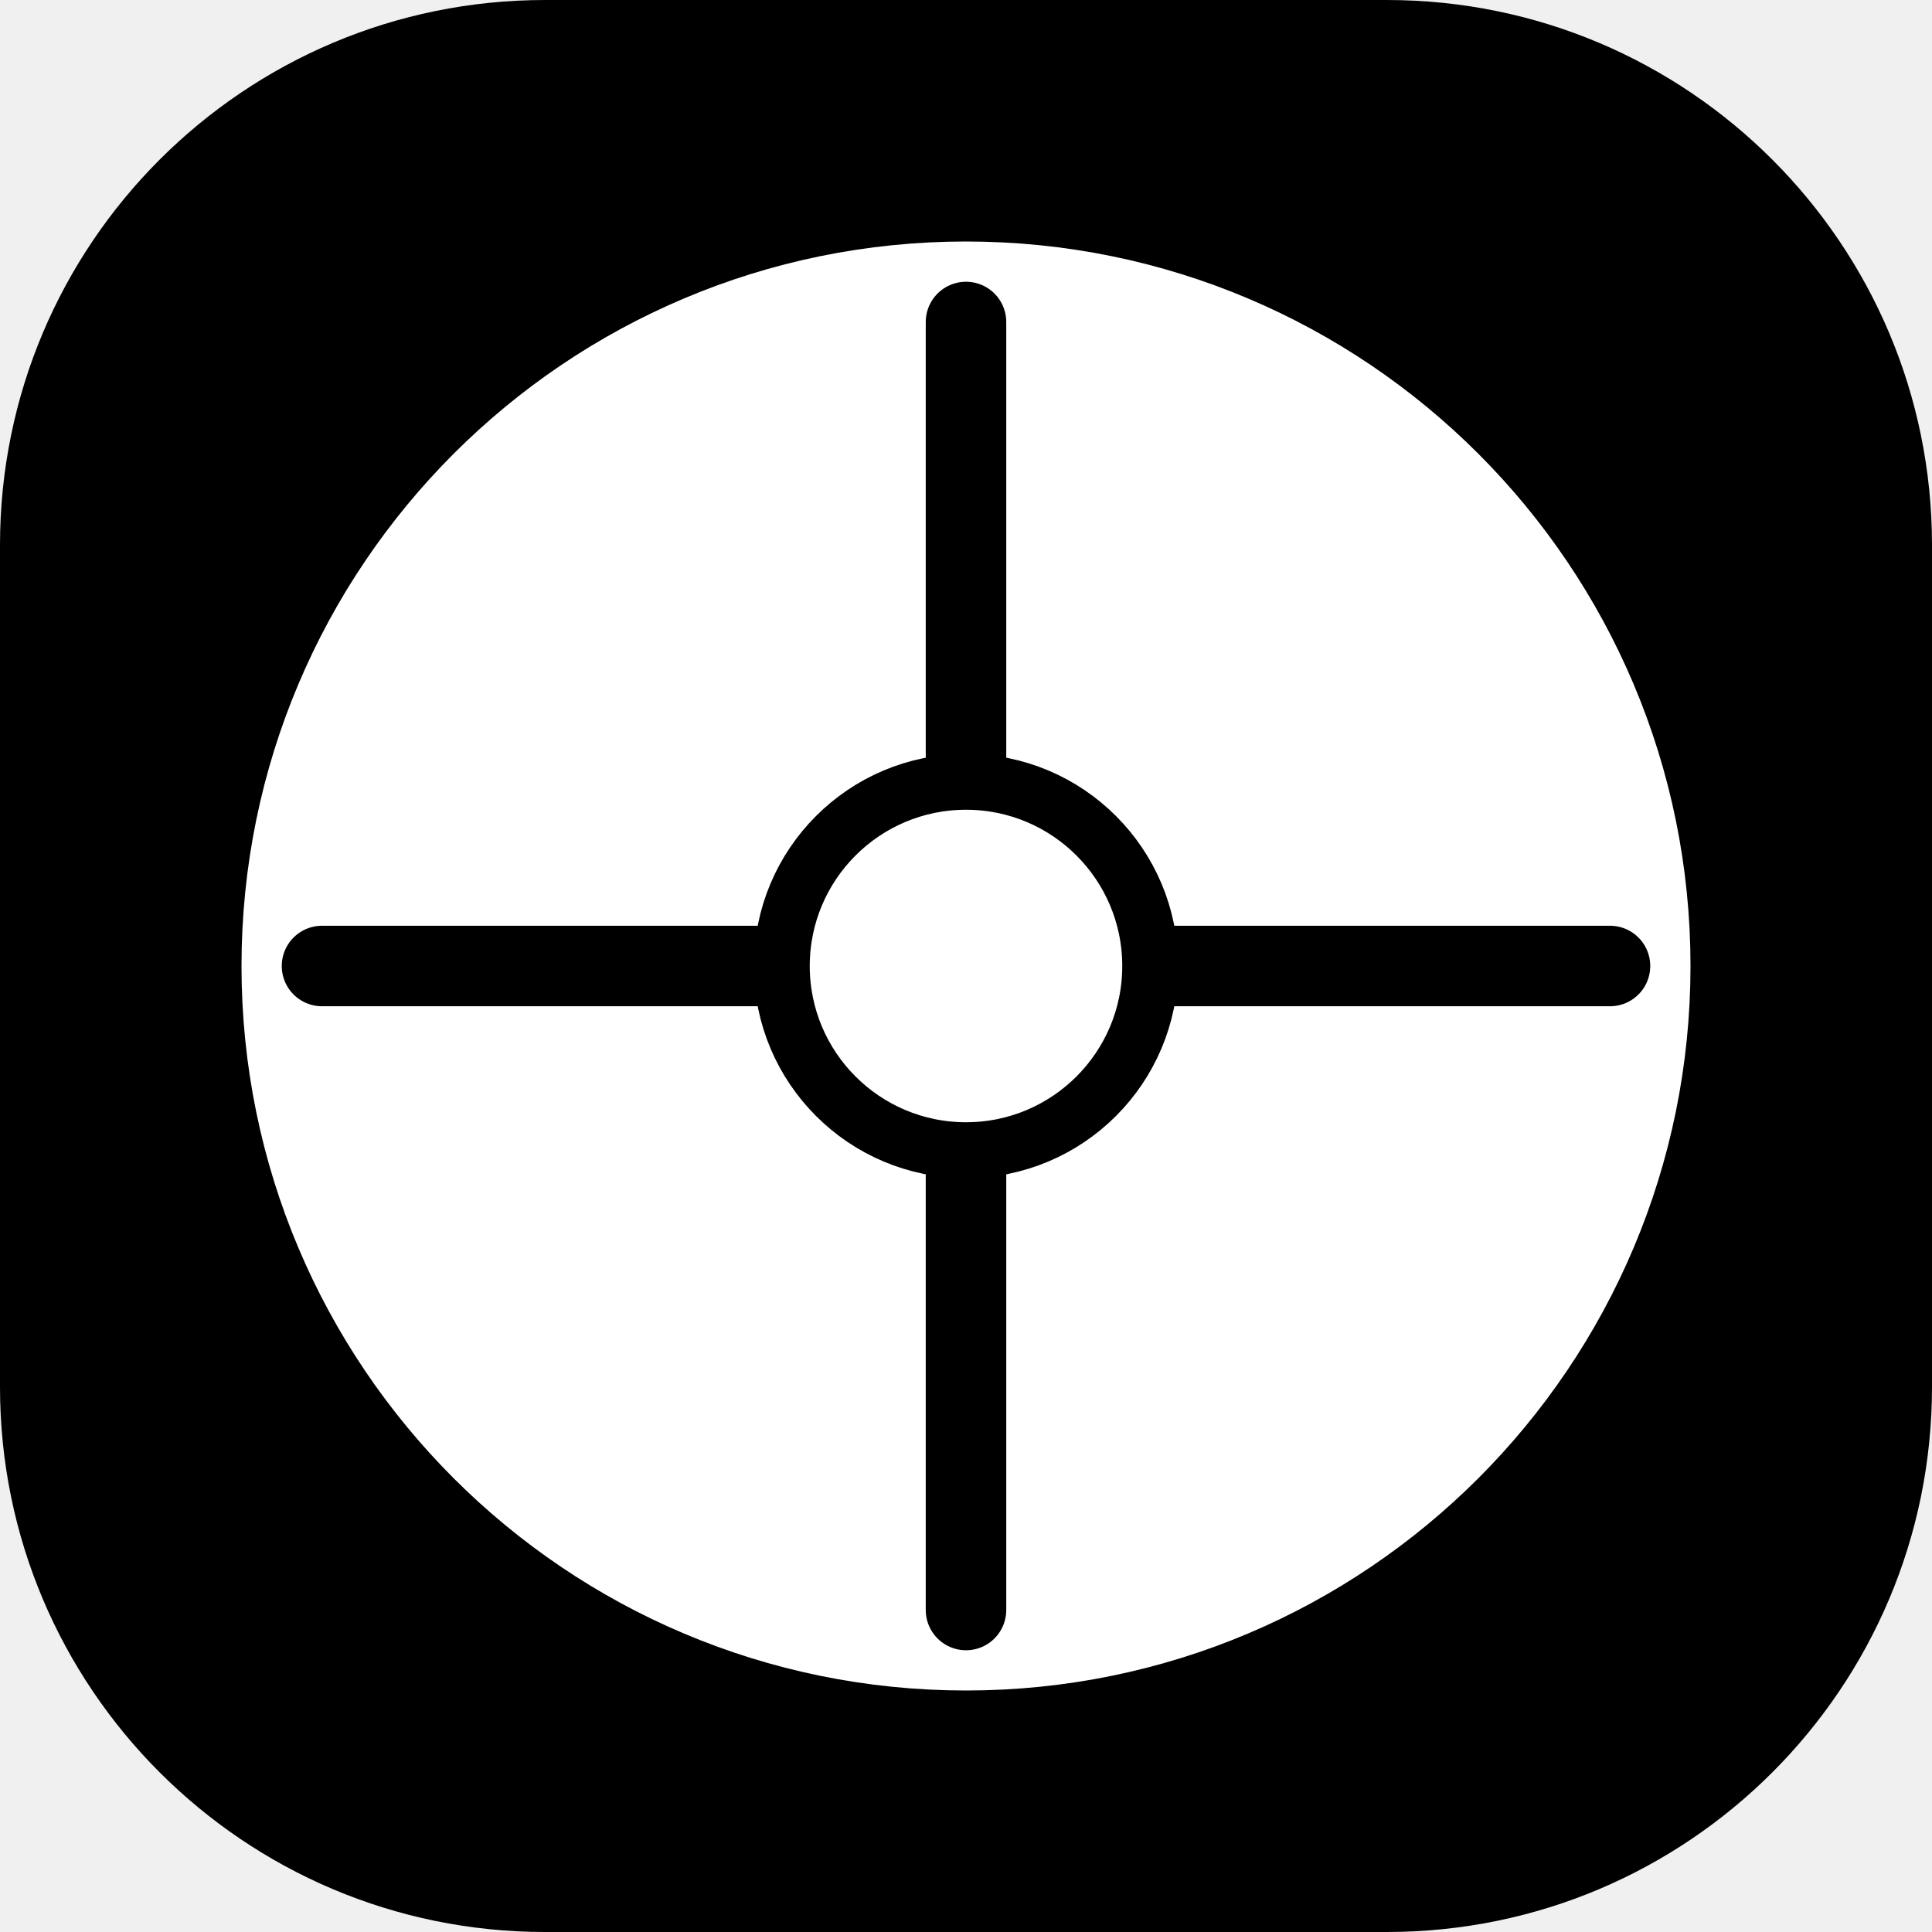
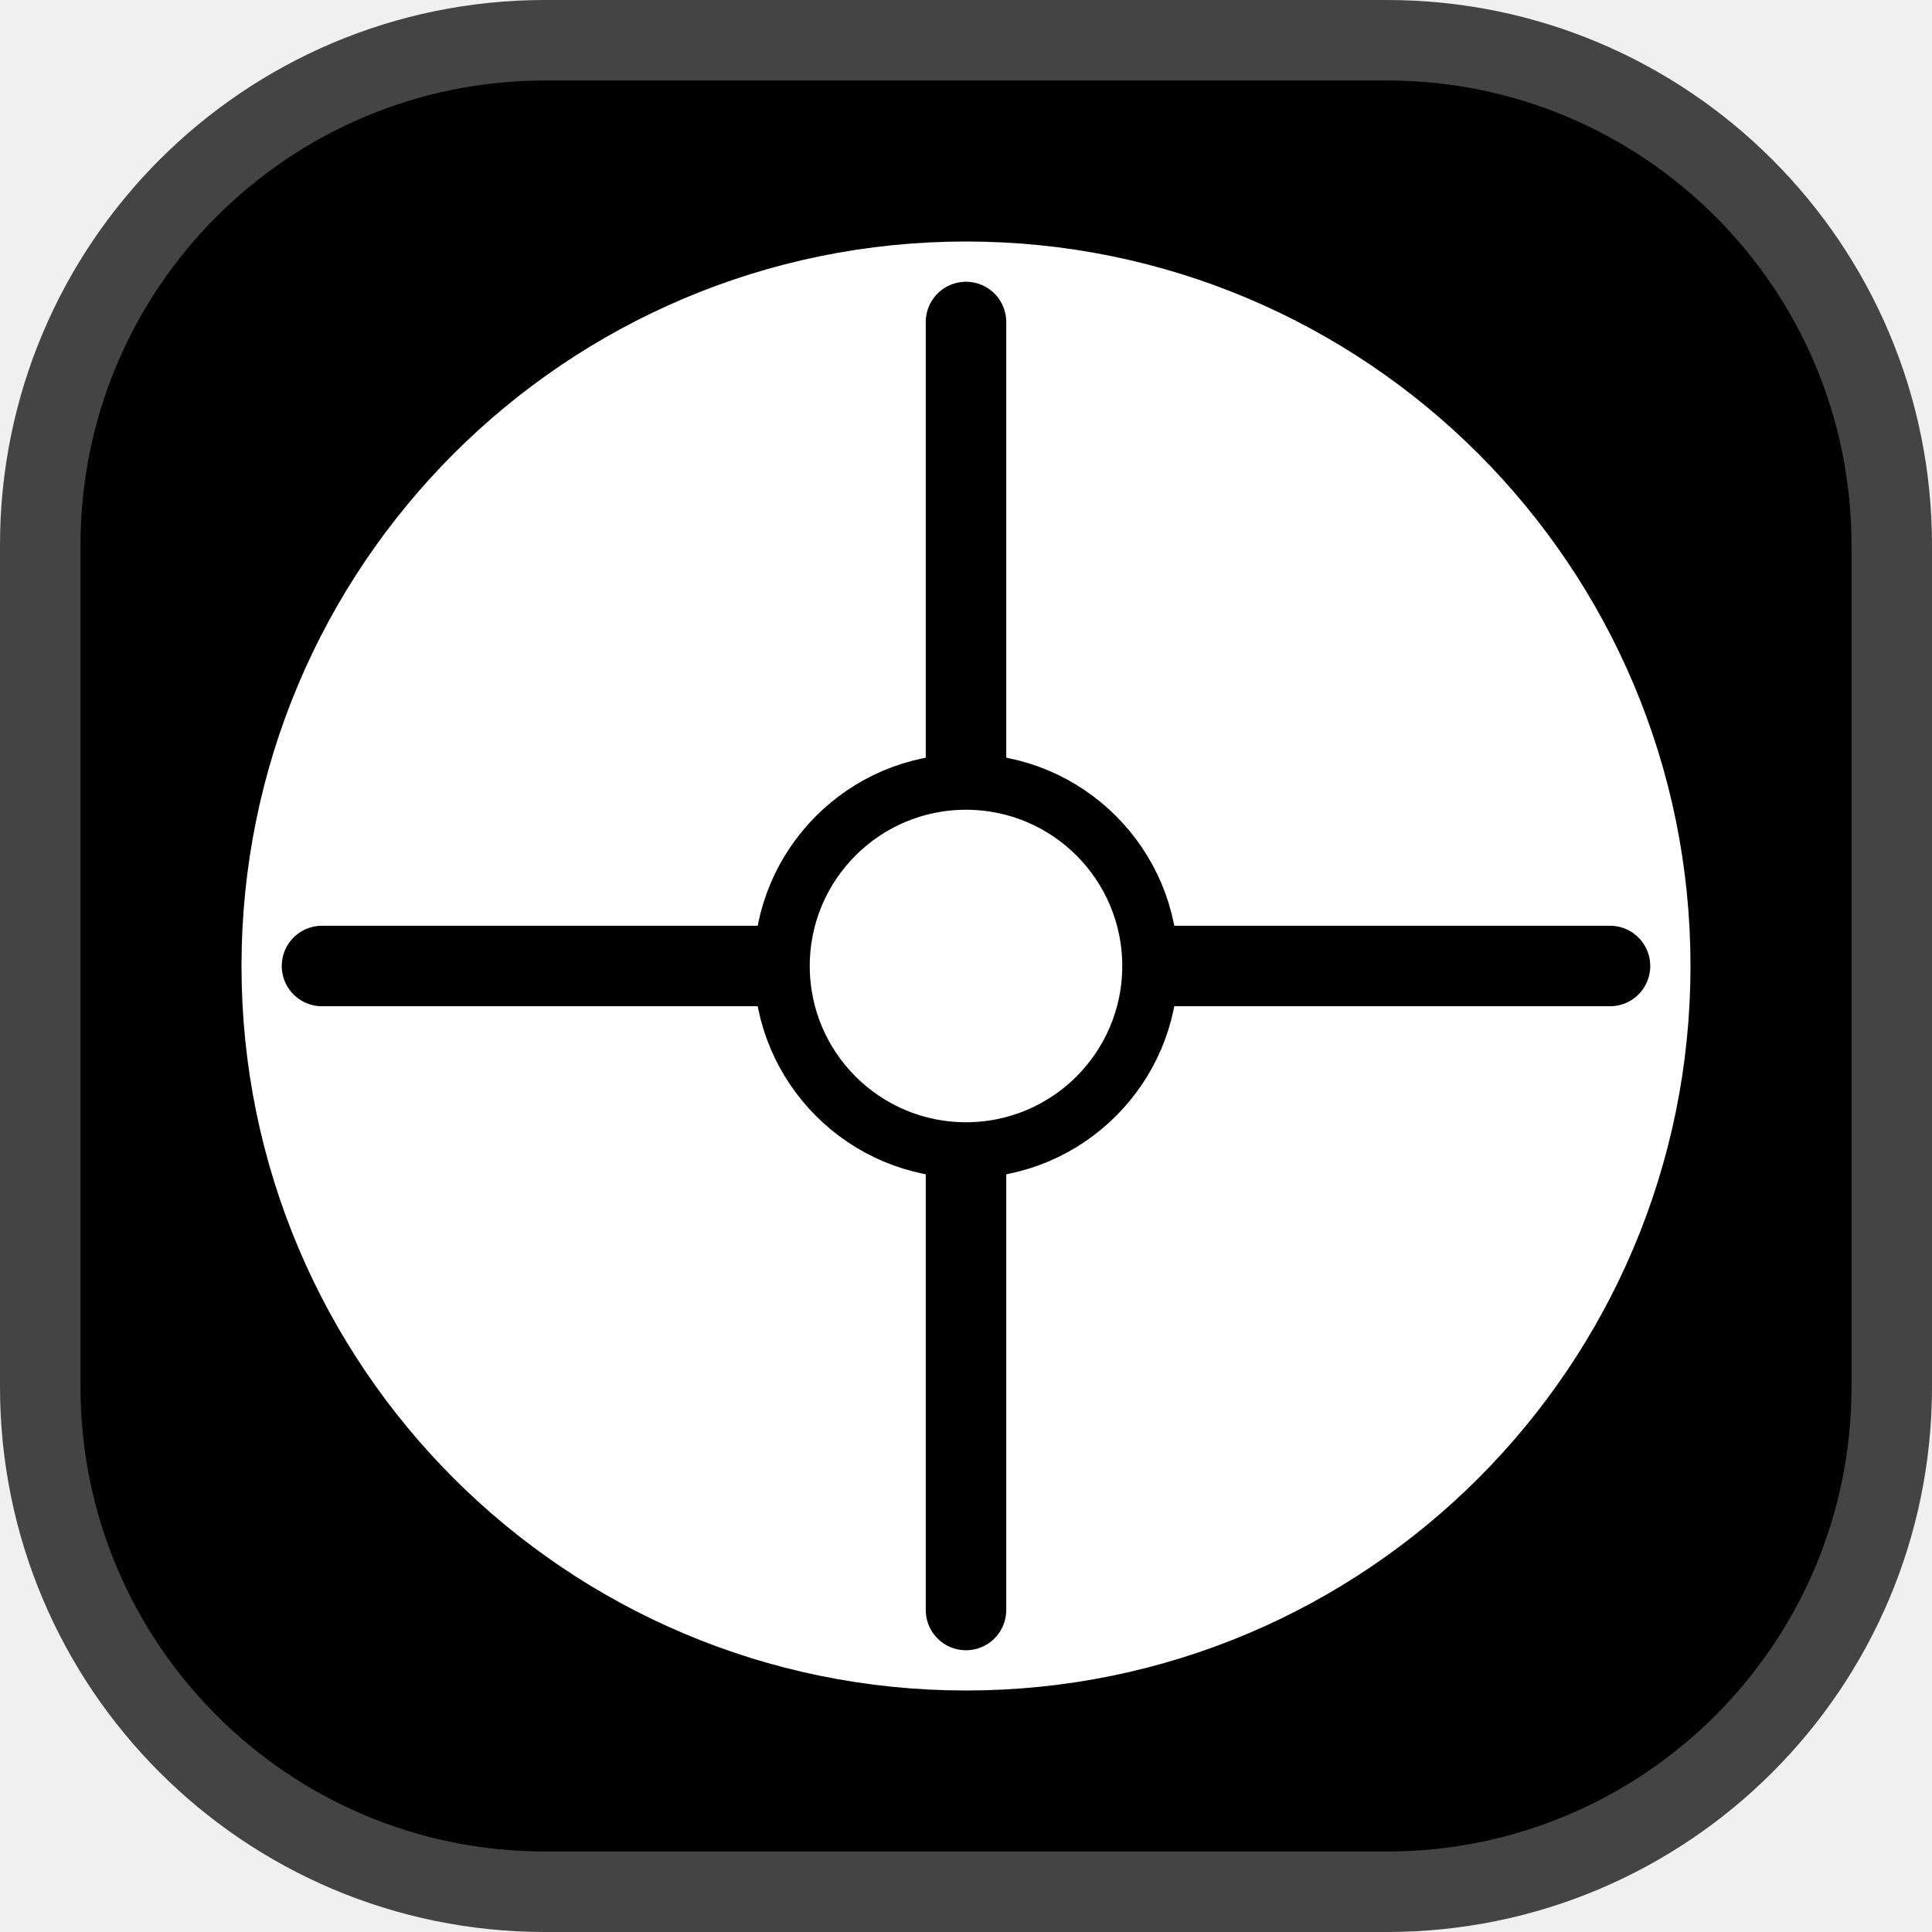
<svg xmlns="http://www.w3.org/2000/svg" width="24" height="24" viewBox="0 0 24 24" fill="none" stroke="currentColor" stroke-width="2" stroke-linecap="round" stroke-linejoin="round" class="icon icon-tabler icons-tabler-outline icon-tabler-polygon" version="1.1" id="svg9">
  <defs id="defs9" />
  <path id="rect1" style="fill:#ffffff;stroke:#000000;stroke-width:0.5;stroke-linecap:round;stroke-linejoin:round" d="M 11.9 1.586 C 11.376 1.586 10.955 2.007 10.955 2.531 L 10.955 10.955 L 2.531 10.955 C 2.007 10.955 1.586 11.376 1.586 11.9 L 1.586 12.1 C 1.586 12.624 2.007 13.045 2.531 13.045 L 10.955 13.045 L 10.955 21.469 C 10.955 21.993 11.376 22.414 11.9 22.414 L 12.1 22.414 C 12.624 22.414 13.045 21.993 13.045 21.469 L 13.045 13.045 L 21.469 13.045 C 21.993 13.045 22.414 12.624 22.414 12.1 L 22.414 11.9 C 22.414 11.376 21.993 10.955 21.469 10.955 L 13.045 10.955 L 13.045 2.531 C 13.045 2.007 12.624 1.586 12.1 1.586 L 11.9 1.586 z " />
-   <rect style="fill:#000000;fill-opacity:1;stroke:none;stroke-width:1;stroke-linecap:round;stroke-linejoin:round;stroke-dasharray:none" id="rect1-2" width="24" height="24" x="0" y="0" ry="6.771" />
+   <rect style="fill:#000000;fill-opacity:1;stroke:#444444;stroke-opacity:1;stroke-width:1;stroke-linecap:round;stroke-linejoin:round;stroke-dasharray:none" id="rect1-2" width="23" height="23" x="0.5" y="0.5" ry="6.271" />
  <circle style="fill:#ffffff;fill-opacity:1;stroke:#ffffff;stroke-width:2;stroke-linecap:round;stroke-linejoin:round;stroke-dasharray:none;stroke-opacity:1" id="path1" cx="12" cy="12" r="8" />
  <path style="fill:#ffffff;fill-opacity:1;stroke:#000000;stroke-width:1;stroke-linecap:round;stroke-linejoin:round;stroke-dasharray:none;stroke-opacity:1" d="M 4,12 H 20" id="path3" />
  <path style="fill:#ffffff;fill-opacity:1;stroke:#000000;stroke-width:1;stroke-linecap:round;stroke-linejoin:round;stroke-dasharray:none;stroke-opacity:1" d="M 12,4 V 20" id="path4" />
  <circle style="fill:#ffffff;fill-opacity:1;stroke:#000000;stroke-width:0.694;stroke-linecap:round;stroke-linejoin:round;stroke-dasharray:none;stroke-opacity:1" id="path2" cx="12" cy="12" r="2.288" />
</svg>
